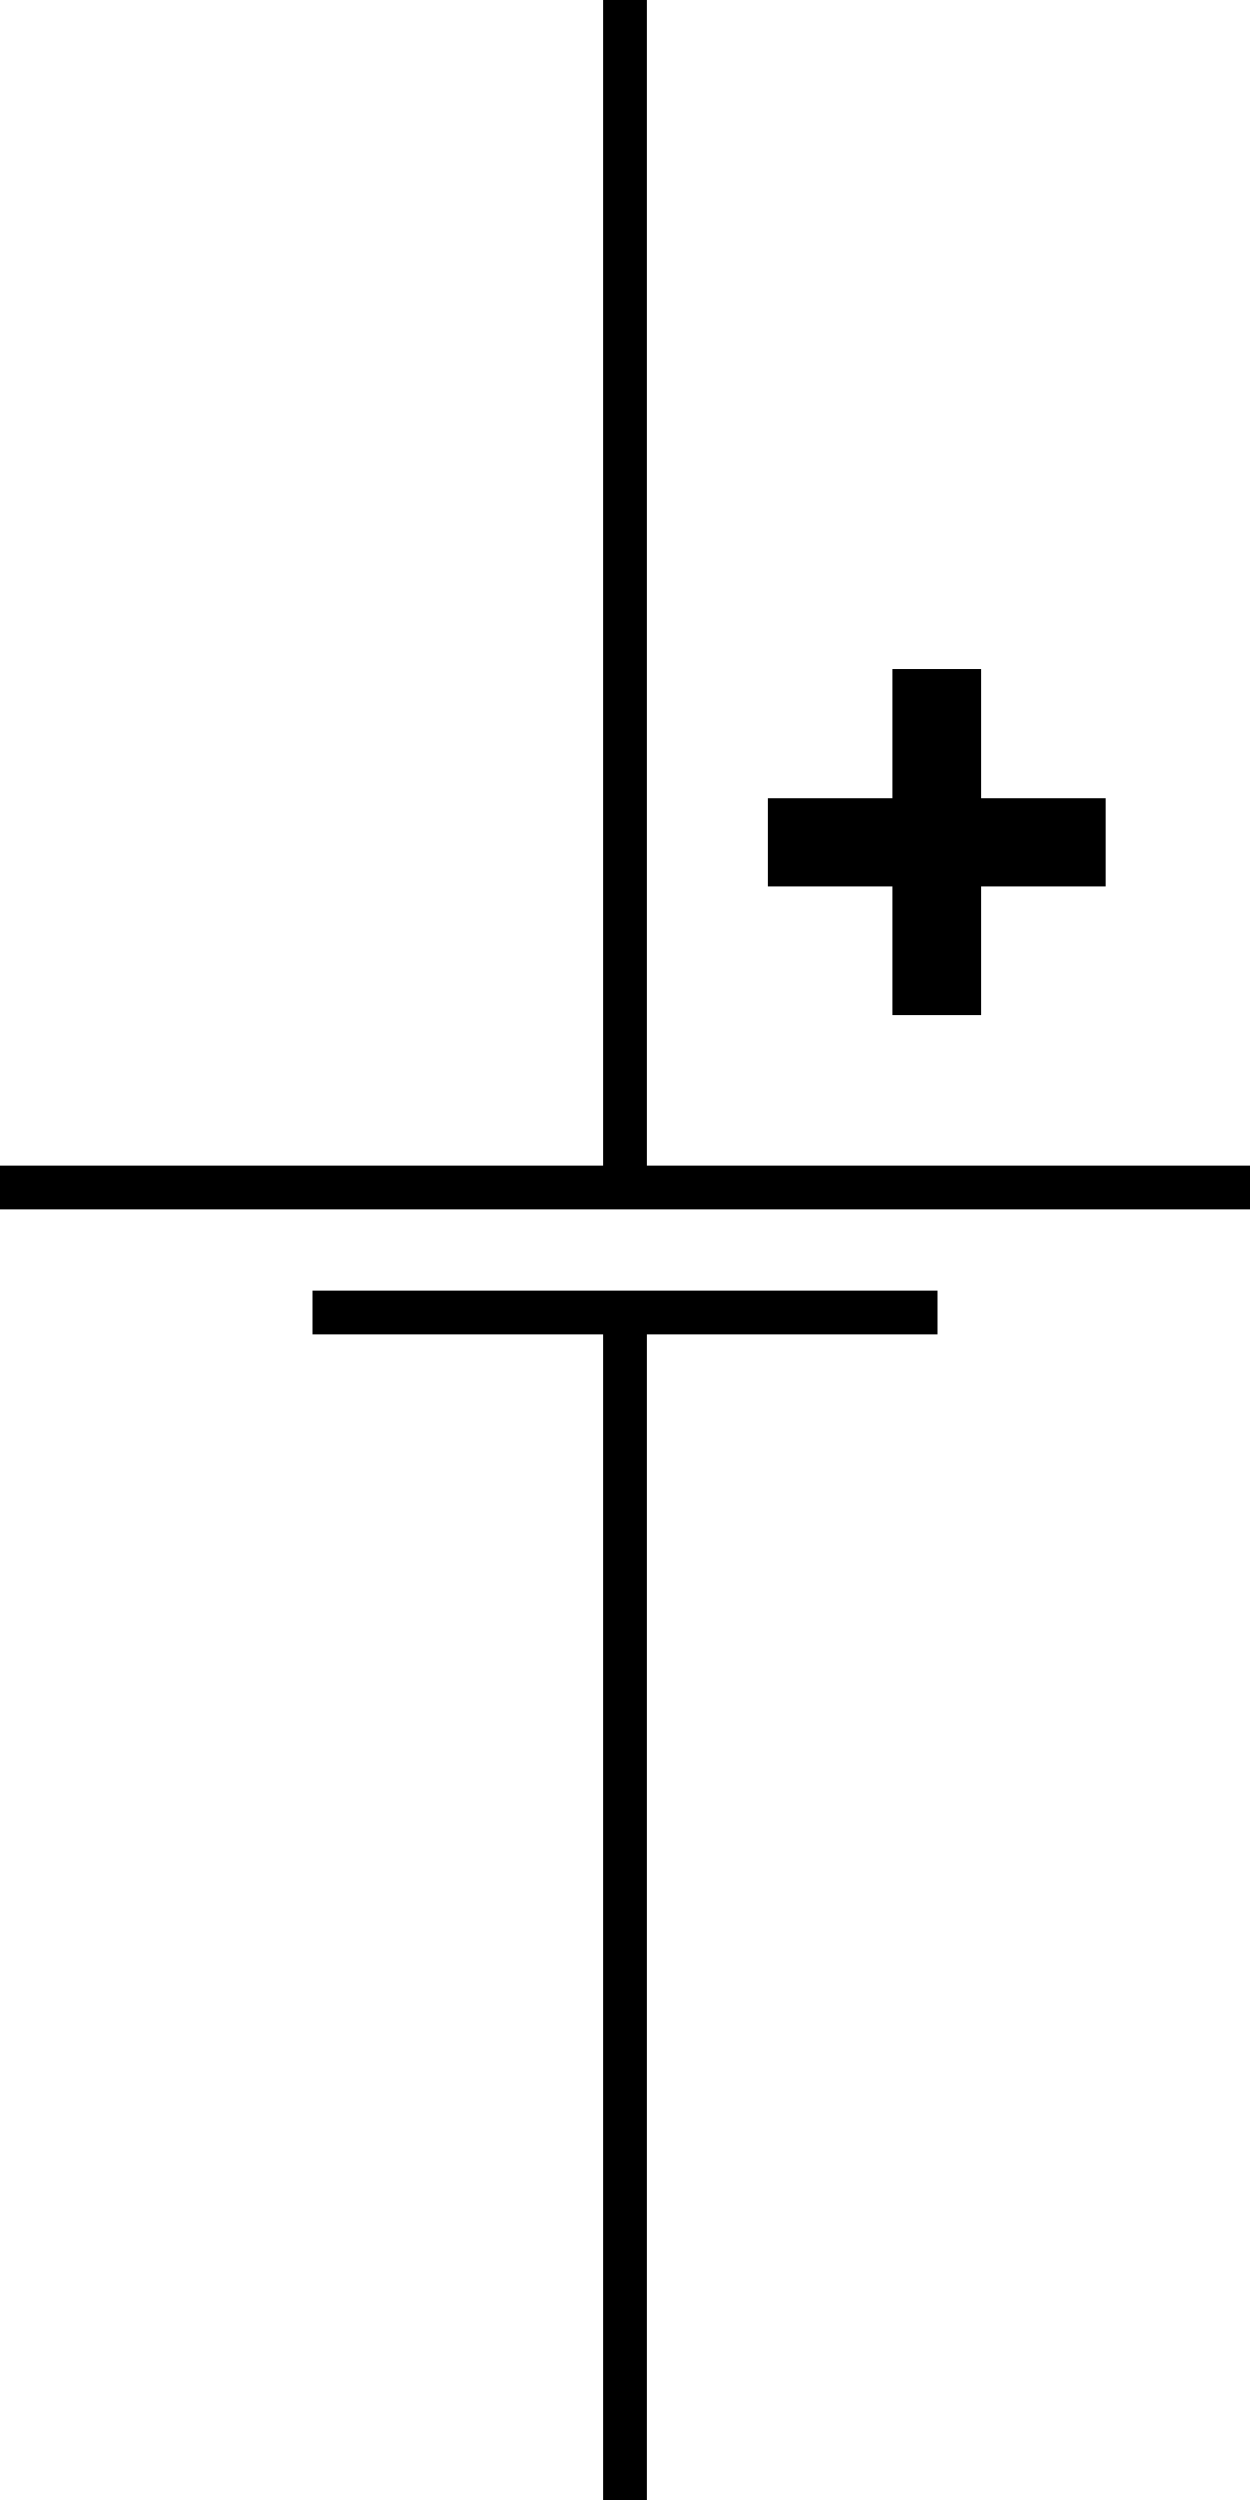
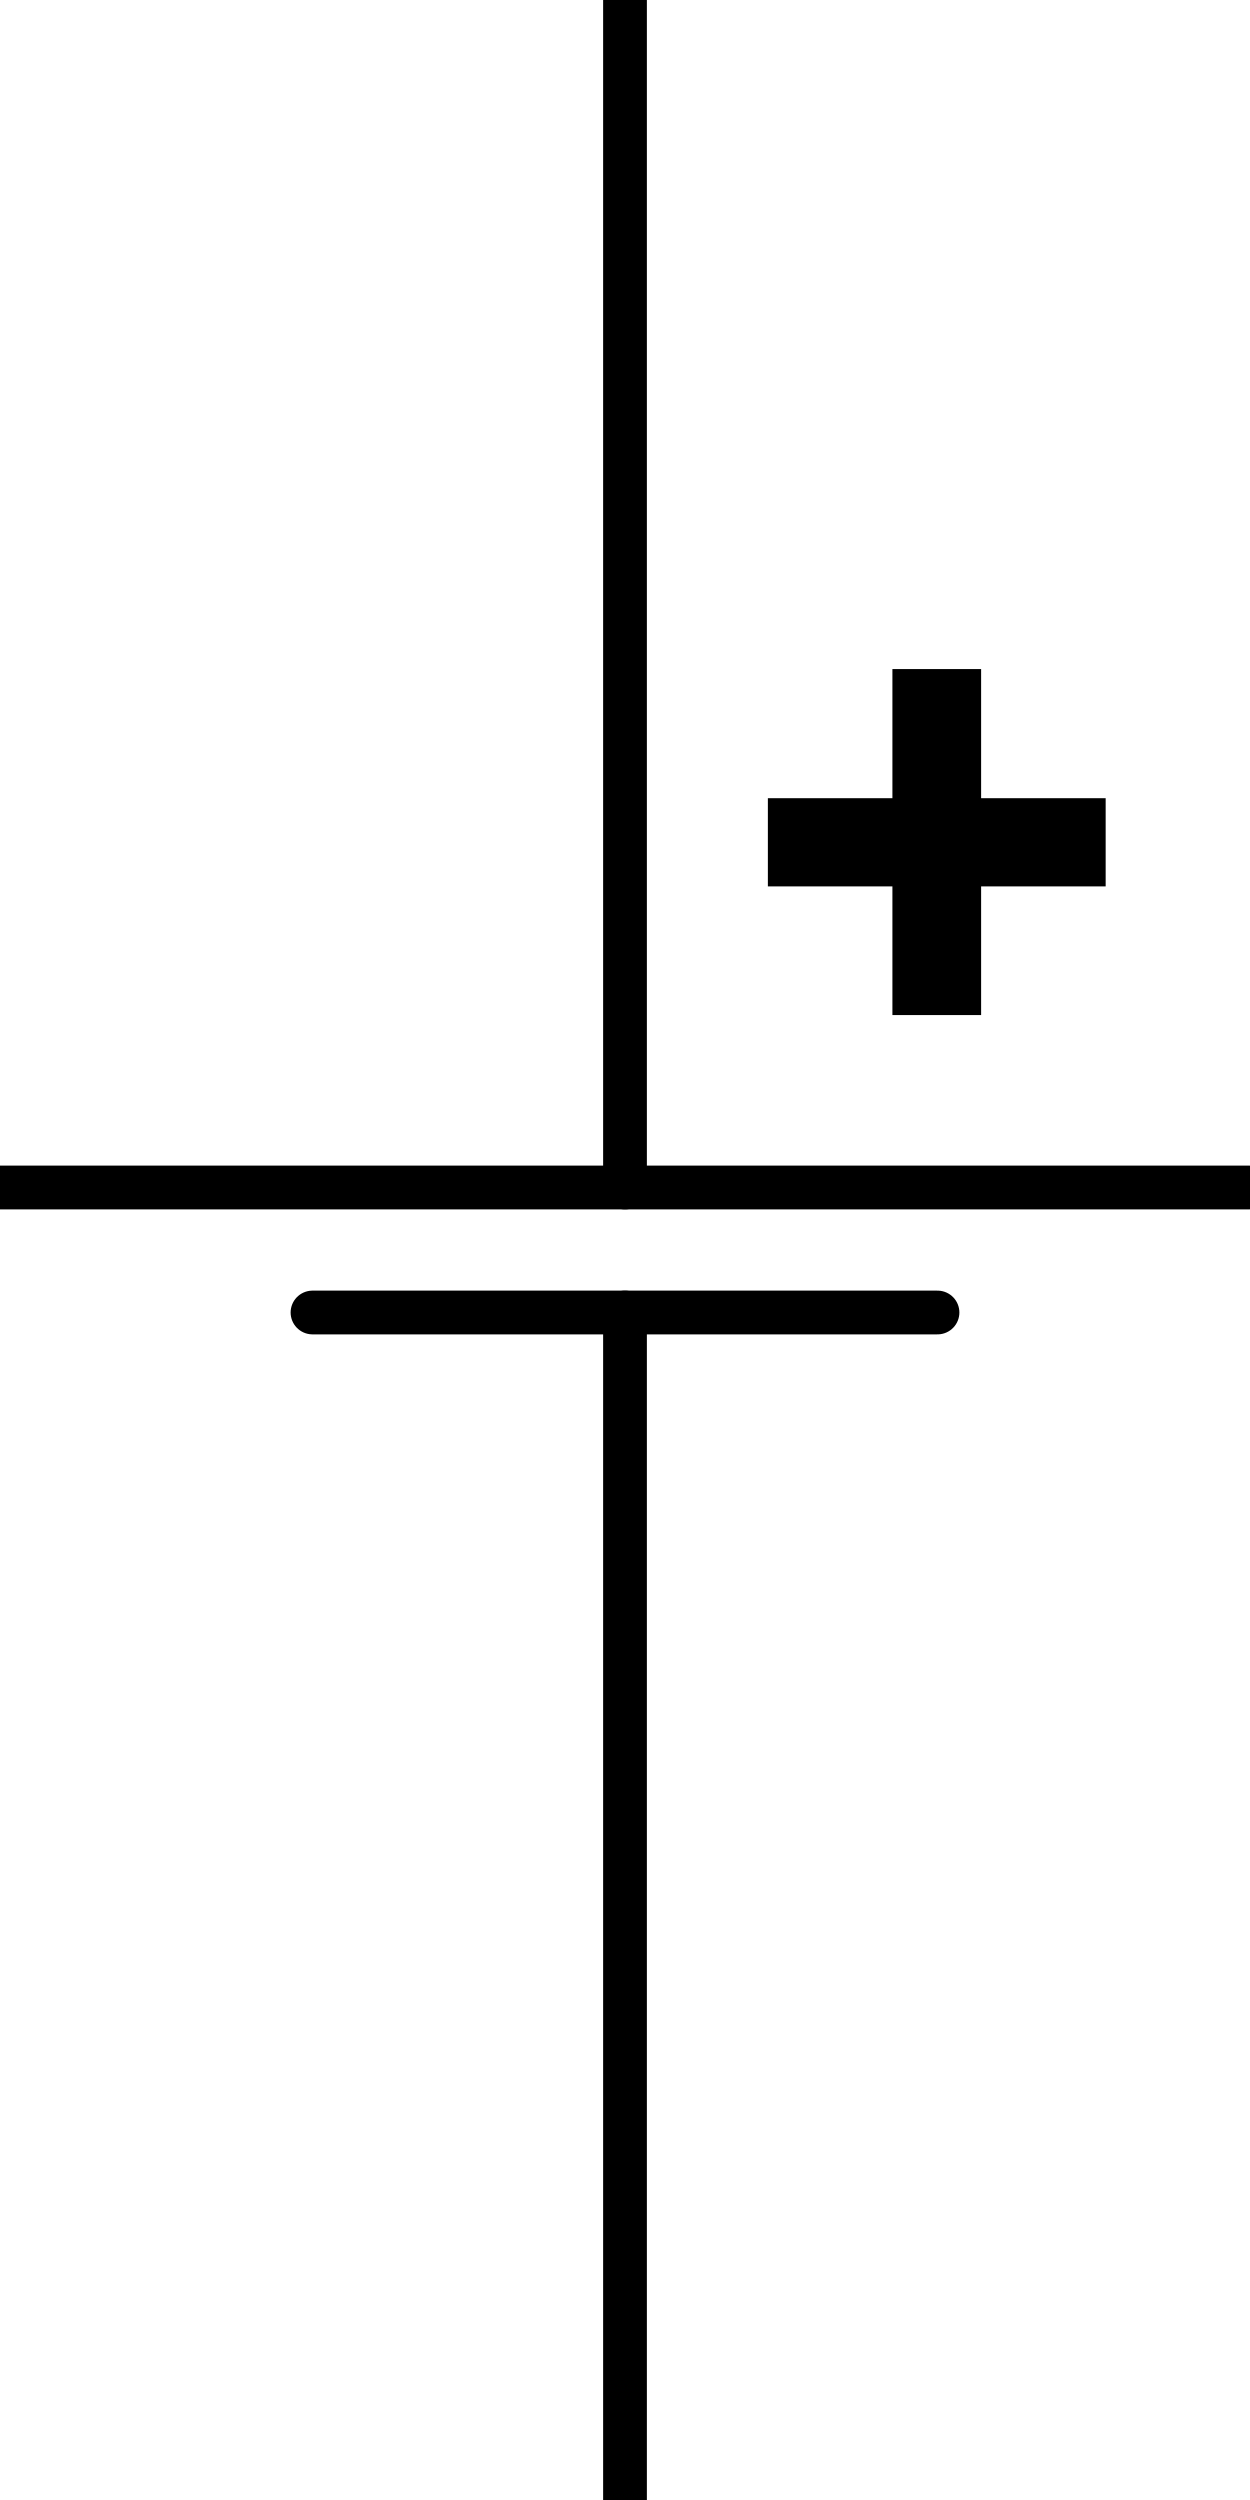
<svg xmlns="http://www.w3.org/2000/svg" width="10mm" height="20mm" version="1.1" viewBox="0 0 10mm 20mm">
  <description name="Batter Cell" designator="BT" description="This is the Symbol for a single Battery Cell" />
-   <g stroke="#000000" fill="none" stroke-width=".35mm">
+   <g stroke="#000000" fill="none" stroke-width=".35mm" stroke-linecap="round">
    <line x1="5mm" x2="5mm" y1="0mm" y2="9.5mm" />
    <line x1="0" x2="10mm" y1="9.5mm" y2="9.5mm" />
    <line x1="2.5mm" x2="7.5mm" y1="10.5mm" y2="10.5mm" />
    <line x1="5mm" x2="5mm" y1="10.5mm" y2="20mm" />
    <pin pin="1" x="0mm" y="5mm" type="electric" e-type="passiv" />
    <pin pin="1" x="20mm" y="5mm" type="electric" e-type="passiv" />
    <text x="7.5mm" y="8.5mm" font-family="osifont" font-size="5mm" fill="black" stroke="black" text-anchor="middle">+</text>
  </g>
</svg>
